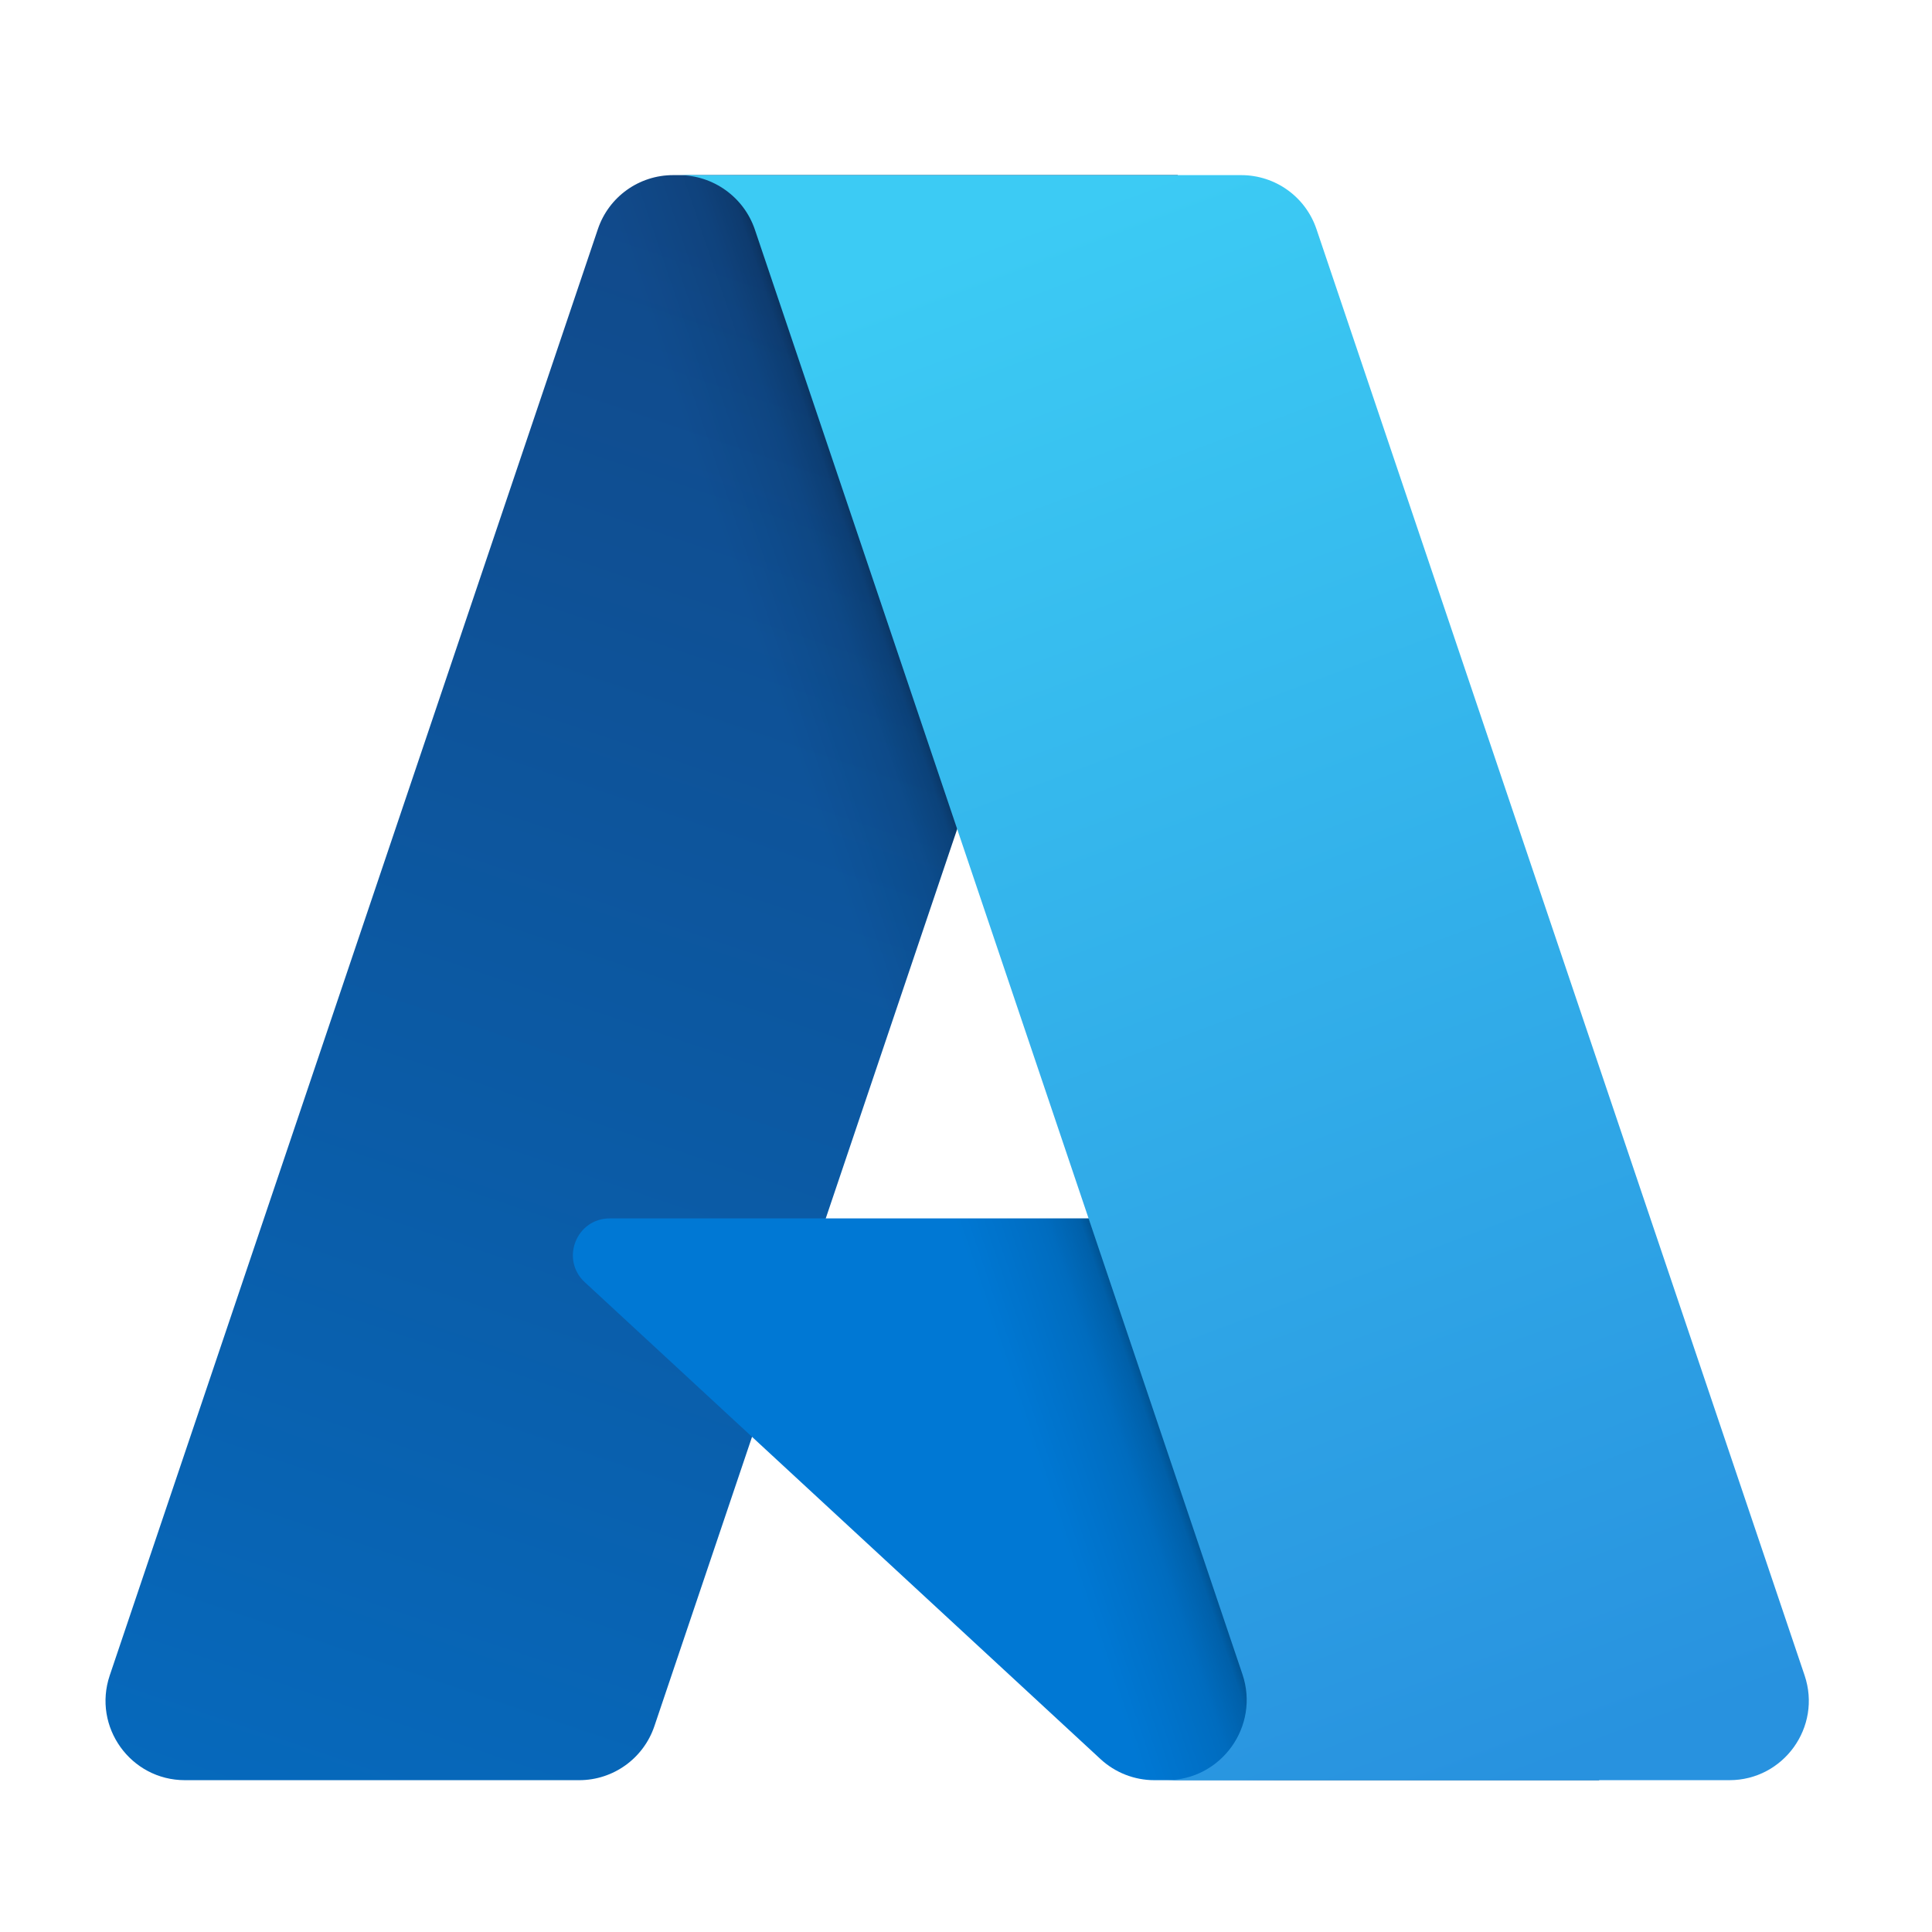
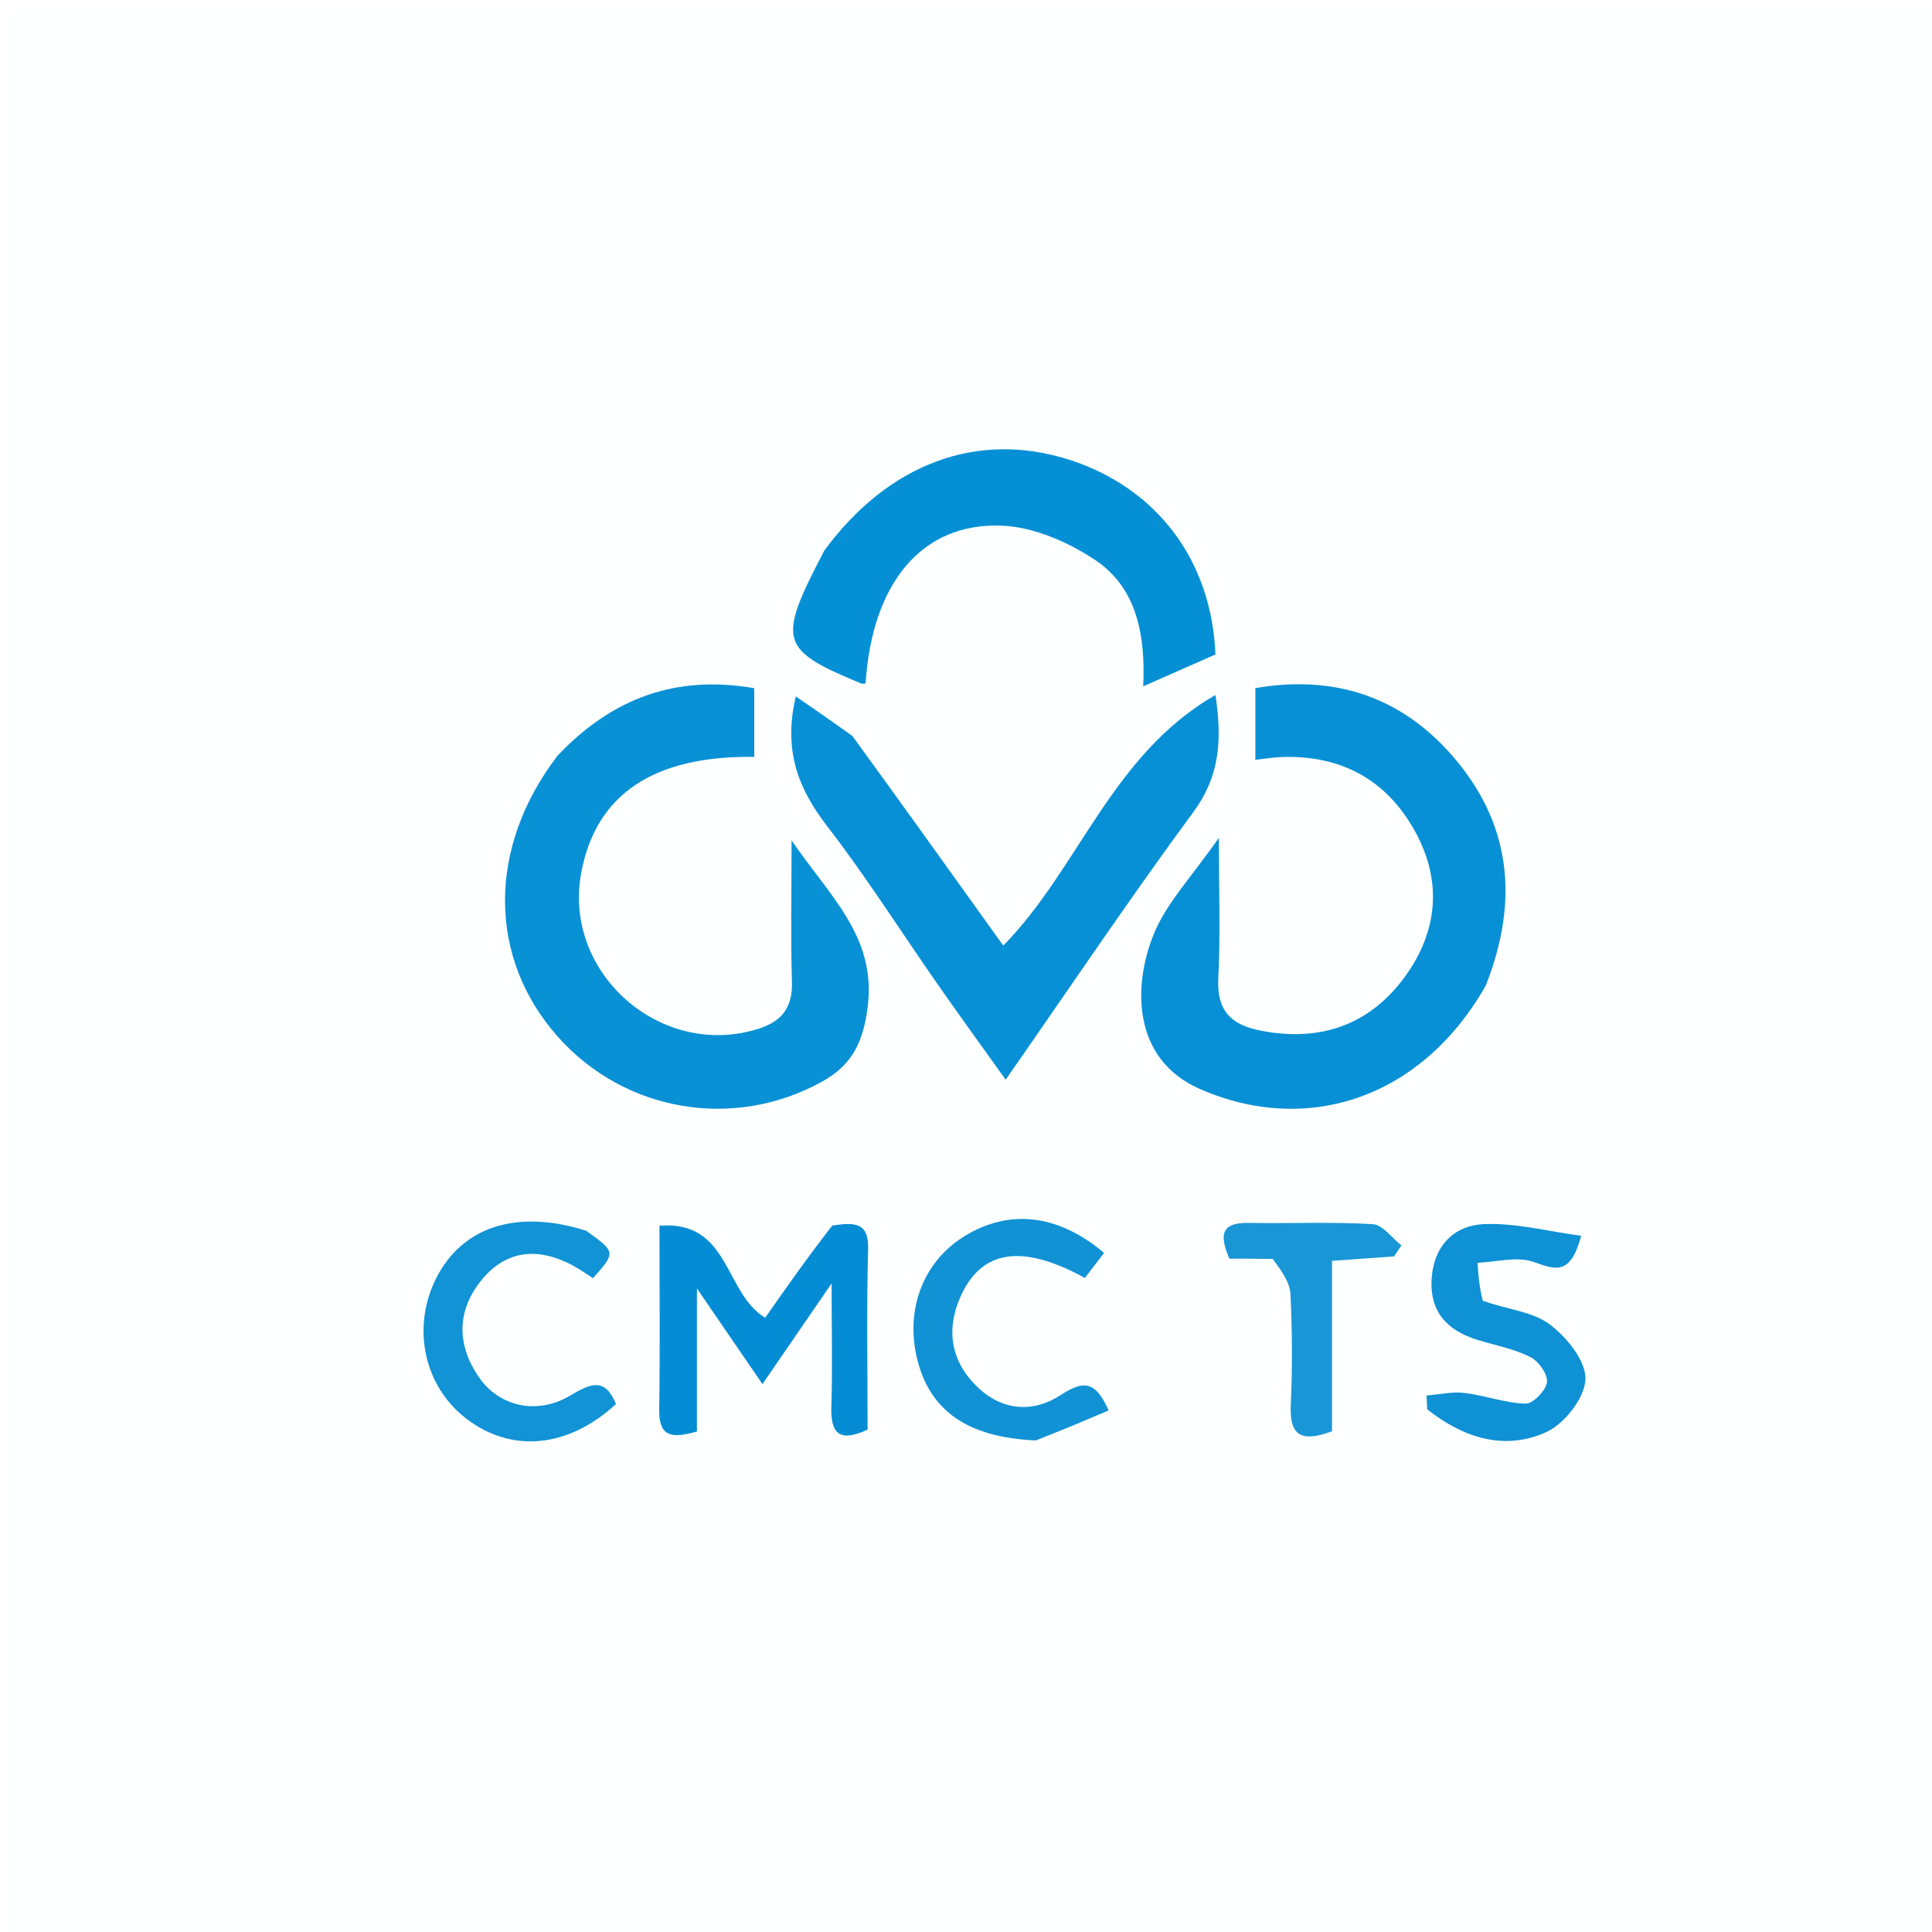
- <svg xmlns="http://www.w3.org/2000/svg" width="100%" height="100%" viewBox="0 0 65 65" fill="none">
-   <path d="M20.115 7.708C20.481 6.622 21.499 5.892 22.645 5.892H39.628L22.016 58.075C21.649 59.161 20.632 59.892 19.486 59.892H6.222C4.395 59.892 3.108 58.098 3.692 56.368L20.115 7.708Z" fill="url(#paint0_linear_2532_530598)" />
-   <path d="M47.224 40.992H20.514C19.388 40.992 18.847 42.374 19.674 43.138L37.025 59.182C37.519 59.639 38.166 59.892 38.838 59.892H53.803L47.224 40.992Z" fill="#0078D4" />
-   <path d="M22.645 5.892C21.499 5.892 20.481 6.622 20.115 7.708L3.692 56.368C3.108 58.098 4.395 59.892 6.222 59.892H19.486C20.631 59.892 21.649 59.161 22.016 58.075L25.283 48.394L36.834 59.174C37.328 59.635 37.979 59.892 38.655 59.892H53.803L47.224 40.992H27.781L39.628 5.892H22.645Z" fill="url(#paint1_linear_2532_530598)" />
-   <path d="M44.291 7.708C43.925 6.622 42.907 5.892 41.761 5.892H22.753H22.84C23.998 5.892 25.027 6.631 25.398 7.728L41.8 56.328C42.391 58.078 41.089 59.892 39.242 59.892H38.953H58.184C60.01 59.892 61.298 58.098 60.714 56.368L44.291 7.708Z" fill="url(#paint2_linear_2532_530598)" />
-   <defs>
-     <linearGradient id="paint0_linear_2532_530598" x1="22.551" y1="7.761" x2="4.939" y2="59.79" gradientUnits="userSpaceOnUse">
-       <stop stop-color="#114A8B" />
-       <stop offset="1" stop-color="#0669BC" />
-     </linearGradient>
-     <linearGradient id="paint1_linear_2532_530598" x1="36.622" y1="40.997" x2="32.551" y2="42.374" gradientUnits="userSpaceOnUse">
-       <stop stop-opacity="0.3" />
-       <stop offset="0.071" stop-opacity="0.2" />
-       <stop offset="0.321" stop-opacity="0.1" />
-       <stop offset="0.623" stop-opacity="0.05" />
-       <stop offset="1" stop-opacity="0" />
-     </linearGradient>
-     <linearGradient id="paint2_linear_2532_530598" x1="33.716" y1="7.761" x2="53.049" y2="59.267" gradientUnits="userSpaceOnUse">
-       <stop stop-color="#3CCBF4" />
-       <stop offset="1" stop-color="#2892DF" />
-     </linearGradient>
-   </defs>
+ <svg xmlns="http://www.w3.org/2000/svg" width="170px" height="170px" viewBox="0 0 170 170" version="1.1">
+   <g id="surface1">
+     <path style=" stroke:none;fill-rule:nonzero;fill:rgb(99.608%,100%,100%);fill-opacity:1;" d="M 84.621 170.754 C 56.414 170.754 28.586 170.754 0.754 170.754 C 0.754 114.09 0.754 57.422 0.754 0.754 C 57.422 0.754 114.09 0.754 170.754 0.754 C 170.754 57.422 170.754 114.09 170.754 170.754 C 142.172 170.754 113.586 170.754 84.621 170.754 M 130.836 86.457 C 133.723 79.172 132.941 72.359 127.73 66.43 C 123.188 61.258 117.348 59.367 110.461 60.547 C 110.461 62.754 110.461 64.734 110.461 66.859 C 111.316 66.766 112.027 66.641 112.738 66.613 C 118.004 66.422 122.027 68.609 124.539 73.203 C 126.934 77.582 126.504 82.012 123.594 85.977 C 120.488 90.211 116.168 91.695 110.965 90.695 C 108.348 90.195 107.055 88.957 107.199 86.098 C 107.395 82.316 107.25 78.52 107.25 73.719 C 104.887 77.113 102.703 79.379 101.57 82.082 C 99.711 86.516 99.496 93.172 105.609 95.836 C 115.059 99.953 125.098 96.637 130.836 86.457 M 48.906 66.691 C 42.867 74.57 42.926 84.262 49.051 91.184 C 54.973 97.879 64.617 99.477 72.375 95.152 C 75.062 93.656 76 91.559 76.363 88.484 C 77.074 82.426 73.082 78.934 69.652 73.953 C 69.652 78.711 69.566 82.547 69.684 86.379 C 69.754 88.633 68.82 89.867 66.727 90.527 C 58.156 93.234 49.492 85.613 51.145 76.785 C 52.43 69.898 57.512 66.473 66.367 66.602 C 66.367 64.621 66.367 62.645 66.367 60.555 C 59.531 59.371 53.914 61.379 48.906 66.691 M 74.809 64.582 C 73.258 63.508 71.703 62.434 70.027 61.277 C 68.895 66.062 70.258 69.426 72.797 72.715 C 76.246 77.18 79.27 81.973 82.504 86.605 C 84.406 89.332 86.363 92.023 88.492 95.004 C 94.18 86.84 99.422 79.027 105 71.461 C 107.289 68.352 107.562 65.246 106.953 61.156 C 97.812 66.391 94.953 76.41 88.281 83.207 C 83.82 76.977 79.516 70.965 74.809 64.582 M 72.398 48.699 C 68.359 56.441 68.566 57.148 75.793 60.148 C 75.895 60.191 76.039 60.141 76.164 60.129 C 76.738 51.336 81.082 45.973 88.156 46.254 C 90.949 46.367 93.98 47.684 96.359 49.27 C 100.07 51.746 100.793 55.934 100.594 60.391 C 102.914 59.367 104.949 58.469 106.949 57.586 C 106.617 49.309 101.781 42.91 94.059 40.445 C 86.047 37.891 78.199 40.734 72.398 48.699 M 72.961 107.906 C 71.039 110.648 69.121 113.391 67.332 115.949 C 63.711 113.797 64.242 107.355 58.027 107.852 C 58.027 113.457 58.086 118.73 58.004 123.996 C 57.961 126.465 59.125 126.59 61.324 125.957 C 61.324 121.934 61.324 118.016 61.324 113.375 C 63.492 116.543 65.203 119.039 67.09 121.789 C 69.094 118.871 70.824 116.352 73.176 112.93 C 73.176 117.324 73.258 120.547 73.152 123.766 C 73.066 126.285 73.988 126.891 76.34 125.793 C 76.34 120.445 76.242 115.164 76.387 109.891 C 76.449 107.496 75.145 107.562 72.961 107.906 M 130.227 114.289 C 130.156 113.23 130.082 112.172 130.008 111.113 C 131.668 111.051 133.496 110.52 134.945 111.039 C 136.863 111.727 138.199 112.266 139.129 108.738 C 136.188 108.348 133.336 107.582 130.523 107.715 C 127.996 107.832 126.199 109.578 125.98 112.402 C 125.75 115.402 127.32 117.078 130.035 117.906 C 131.59 118.379 133.227 118.691 134.656 119.406 C 135.379 119.766 136.203 120.926 136.121 121.621 C 136.027 122.352 134.898 123.523 134.246 123.508 C 132.449 123.461 130.676 122.789 128.871 122.57 C 127.781 122.441 126.641 122.703 125.527 122.789 C 125.543 123.195 125.562 123.602 125.582 124.008 C 128.695 126.473 132.301 127.691 136.016 126.035 C 137.633 125.316 139.434 123.031 139.504 121.383 C 139.574 119.773 137.863 117.656 136.359 116.531 C 134.848 115.402 132.625 115.223 130.227 114.289 M 51.34 108.152 C 45.438 106.355 40.652 107.957 38.371 112.492 C 36.219 116.773 37.289 121.895 40.934 124.754 C 44.941 127.902 49.965 127.445 54.203 123.539 C 53.23 121.191 52.004 121.707 50.168 122.801 C 47.234 124.547 43.906 123.762 42.129 121.168 C 40.23 118.395 40.16 115.449 42.262 112.77 C 44.449 109.984 47.289 109.707 50.352 111.324 C 50.996 111.664 51.59 112.094 52.18 112.469 C 54.199 110.188 54.199 110.188 51.34 108.152 M 91.434 126.707 C 93.461 125.844 95.488 124.984 97.551 124.109 C 96.355 121.387 95.242 121.512 93.324 122.758 C 90.934 124.316 88.223 124.168 86.031 122.07 C 83.695 119.836 83.203 117.074 84.5 114.133 C 86.336 109.965 89.922 109.406 95.461 112.449 C 96.012 111.73 96.586 110.984 97.148 110.246 C 93.109 106.828 88.816 106.355 84.887 108.762 C 81.258 110.984 79.633 115.18 80.699 119.57 C 81.809 124.121 85.125 126.484 91.434 126.707 M 112.336 110.801 C 112.762 111.824 113.5 112.836 113.551 113.879 C 113.711 117.133 113.723 120.402 113.578 123.656 C 113.453 126.445 114.621 126.902 117.207 125.938 C 117.207 120.949 117.207 115.973 117.207 110.945 C 119.219 110.801 120.945 110.676 122.672 110.551 C 122.887 110.227 123.098 109.902 123.312 109.582 C 122.473 108.93 121.668 107.766 120.793 107.715 C 117.172 107.5 113.527 107.672 109.891 107.605 C 107.309 107.559 107.344 108.781 108.176 110.754 C 109.406 110.754 110.523 110.754 112.336 110.801 Z M 112.336 110.801 " />
+     <path style=" stroke:none;fill-rule:nonzero;fill:rgb(2.745%,56.471%,83.529%);fill-opacity:1;" d="M 130.73 86.73 C 125.098 96.637 115.059 99.953 105.609 95.836 C 99.496 93.172 99.711 86.516 101.57 82.082 C 102.703 79.379 104.887 77.113 107.25 73.719 C 107.25 78.52 107.395 82.316 107.199 86.098 C 107.055 88.957 108.348 90.195 110.965 90.695 C 116.168 91.695 120.488 90.211 123.594 85.977 C 126.504 82.012 126.934 77.582 124.539 73.203 C 122.027 68.609 118.004 66.422 112.738 66.613 C 112.027 66.641 111.316 66.766 110.461 66.859 C 110.461 64.734 110.461 62.754 110.461 60.547 C 117.348 59.367 123.188 61.258 127.73 66.43 C 132.941 72.359 133.723 79.172 130.73 86.73 Z M 130.73 86.73 " />
+     <path style=" stroke:none;fill-rule:nonzero;fill:rgb(3.137%,56.863%,83.529%);fill-opacity:1;" d="M 49.074 66.477 C 53.914 61.379 59.531 59.371 66.367 60.555 C 66.367 62.645 66.367 64.621 66.367 66.602 C 57.512 66.473 52.43 69.898 51.145 76.785 C 49.492 85.613 58.156 93.234 66.727 90.527 C 68.82 89.867 69.754 88.633 69.684 86.379 C 69.566 82.547 69.652 78.711 69.652 73.953 C 73.082 78.934 77.074 82.426 76.363 88.484 C 76 91.559 75.062 93.656 72.375 95.152 C 64.617 99.477 54.973 97.879 49.051 91.184 C 42.926 84.262 42.867 74.57 49.074 66.477 Z M 49.074 66.477 " />
+     <path style=" stroke:none;fill-rule:nonzero;fill:rgb(2.745%,56.471%,83.529%);fill-opacity:1;" d="M 75.008 64.766 C 79.516 70.965 83.82 76.977 88.281 83.207 C 94.953 76.41 97.812 66.391 106.953 61.156 C 107.562 65.246 107.289 68.352 105 71.461 C 99.422 79.027 94.18 86.84 88.492 95.004 C 86.363 92.023 84.406 89.332 82.504 86.605 C 79.27 81.973 76.246 77.18 72.797 72.715 C 70.258 69.426 68.895 66.062 70.027 61.277 C 71.703 62.434 73.258 63.508 75.008 64.766 Z M 75.008 64.766 " />
+     <path style=" stroke:none;fill-rule:nonzero;fill:rgb(1.961%,56.471%,83.529%);fill-opacity:1;" d="M 72.527 48.453 C 78.199 40.734 86.047 37.891 94.059 40.445 C 101.781 42.91 106.617 49.309 106.949 57.586 C 104.949 58.469 102.914 59.367 100.594 60.391 C 100.793 55.934 100.07 51.746 96.359 49.27 C 93.98 47.684 90.949 46.367 88.156 46.254 C 81.082 45.973 76.738 51.336 76.164 60.129 C 76.039 60.141 75.895 60.191 75.793 60.148 C 68.566 57.148 68.359 56.441 72.527 48.453 Z M 72.527 48.453 " />
+     <path style=" stroke:none;fill-rule:nonzero;fill:rgb(1.569%,55.294%,83.137%);fill-opacity:1;" d="M 73.238 107.836 C 75.145 107.562 76.449 107.496 76.387 109.891 C 76.242 115.164 76.34 120.445 76.34 125.793 C 73.988 126.891 73.066 126.285 73.152 123.766 C 73.258 120.547 73.176 117.324 73.176 112.93 C 70.824 116.352 69.094 118.871 67.09 121.789 C 65.203 119.039 63.492 116.543 61.324 113.375 C 61.324 118.016 61.324 121.934 61.324 125.957 C 59.125 126.59 57.961 126.465 58.004 123.996 C 58.086 118.73 58.027 113.457 58.027 107.852 C 64.242 107.355 63.711 113.797 67.332 115.949 C 69.121 113.391 71.039 110.648 73.238 107.836 Z M 73.238 107.836 " />
+     <path style=" stroke:none;fill-rule:nonzero;fill:rgb(5.49%,56.863%,83.529%);fill-opacity:1;" d="M 130.473 114.457 C 132.625 115.223 134.848 115.402 136.359 116.531 C 137.863 117.656 139.574 119.773 139.504 121.383 C 139.434 123.031 137.633 125.316 136.016 126.035 C 132.301 127.691 128.695 126.473 125.582 124.008 C 125.562 123.602 125.543 123.195 125.527 122.789 C 126.641 122.703 127.781 122.441 128.871 122.57 C 130.676 122.789 132.449 123.461 134.246 123.508 C 134.898 123.523 136.027 122.352 136.121 121.621 C 136.203 120.926 135.379 119.766 134.656 119.406 C 133.227 118.691 131.59 118.379 130.035 117.906 C 127.32 117.078 125.75 115.402 125.98 112.402 C 126.199 109.578 127.996 107.832 130.523 107.715 C 133.336 107.582 136.188 108.348 139.129 108.738 C 138.199 112.266 136.863 111.727 134.945 111.039 C 133.496 110.52 131.668 111.051 130.008 111.113 C 130.082 112.172 130.156 113.23 130.473 114.457 Z M 130.473 114.457 " />
+     <path style=" stroke:none;fill-rule:nonzero;fill:rgb(6.667%,57.647%,83.529%);fill-opacity:1;" d="M 51.586 108.297 C 54.199 110.188 54.199 110.188 52.18 112.469 C 51.59 112.094 50.996 111.664 50.352 111.324 C 47.289 109.707 44.449 109.984 42.262 112.77 C 40.16 115.449 40.23 118.395 42.129 121.168 C 43.906 123.762 47.234 124.547 50.168 122.801 C 52.004 121.707 53.23 121.191 54.203 123.543 C 49.965 127.445 44.941 127.902 40.934 124.754 C 37.289 121.895 36.219 116.773 38.371 112.492 C 40.652 107.957 45.438 106.355 51.586 108.297 Z M 51.586 108.297 " />
+     <path style=" stroke:none;fill-rule:nonzero;fill:rgb(6.275%,57.255%,83.529%);fill-opacity:1;" d="M 91.133 126.746 C 85.125 126.484 81.809 124.121 80.699 119.57 C 79.633 115.18 81.258 110.984 84.887 108.762 C 88.816 106.355 93.109 106.828 97.148 110.246 C 96.586 110.984 96.012 111.73 95.461 112.449 C 89.922 109.406 86.336 109.965 84.5 114.133 C 83.203 117.074 83.695 119.836 86.031 122.07 C 88.223 124.168 90.934 124.316 93.324 122.758 C 95.242 121.512 96.355 121.387 97.551 124.109 C 95.488 124.984 93.461 125.844 91.133 126.746 Z M 91.133 126.746 " />
+     <path style=" stroke:none;fill-rule:nonzero;fill:rgb(9.804%,58.824%,83.922%);fill-opacity:1;" d="M 111.988 110.777 C 110.523 110.754 109.406 110.754 108.176 110.754 C 107.344 108.781 107.309 107.559 109.891 107.605 C 113.527 107.672 117.172 107.5 120.793 107.715 C 121.668 107.766 122.473 108.93 123.312 109.582 C 123.098 109.902 122.887 110.227 122.672 110.551 C 120.945 110.676 119.219 110.801 117.207 110.945 C 117.207 115.973 117.207 120.949 117.207 125.938 C 114.621 126.902 113.453 126.445 113.578 123.656 C 113.723 120.402 113.711 117.133 113.551 113.879 C 113.5 112.836 112.762 111.824 111.988 110.777 Z M 111.988 110.777 " />
+   </g>
</svg>
